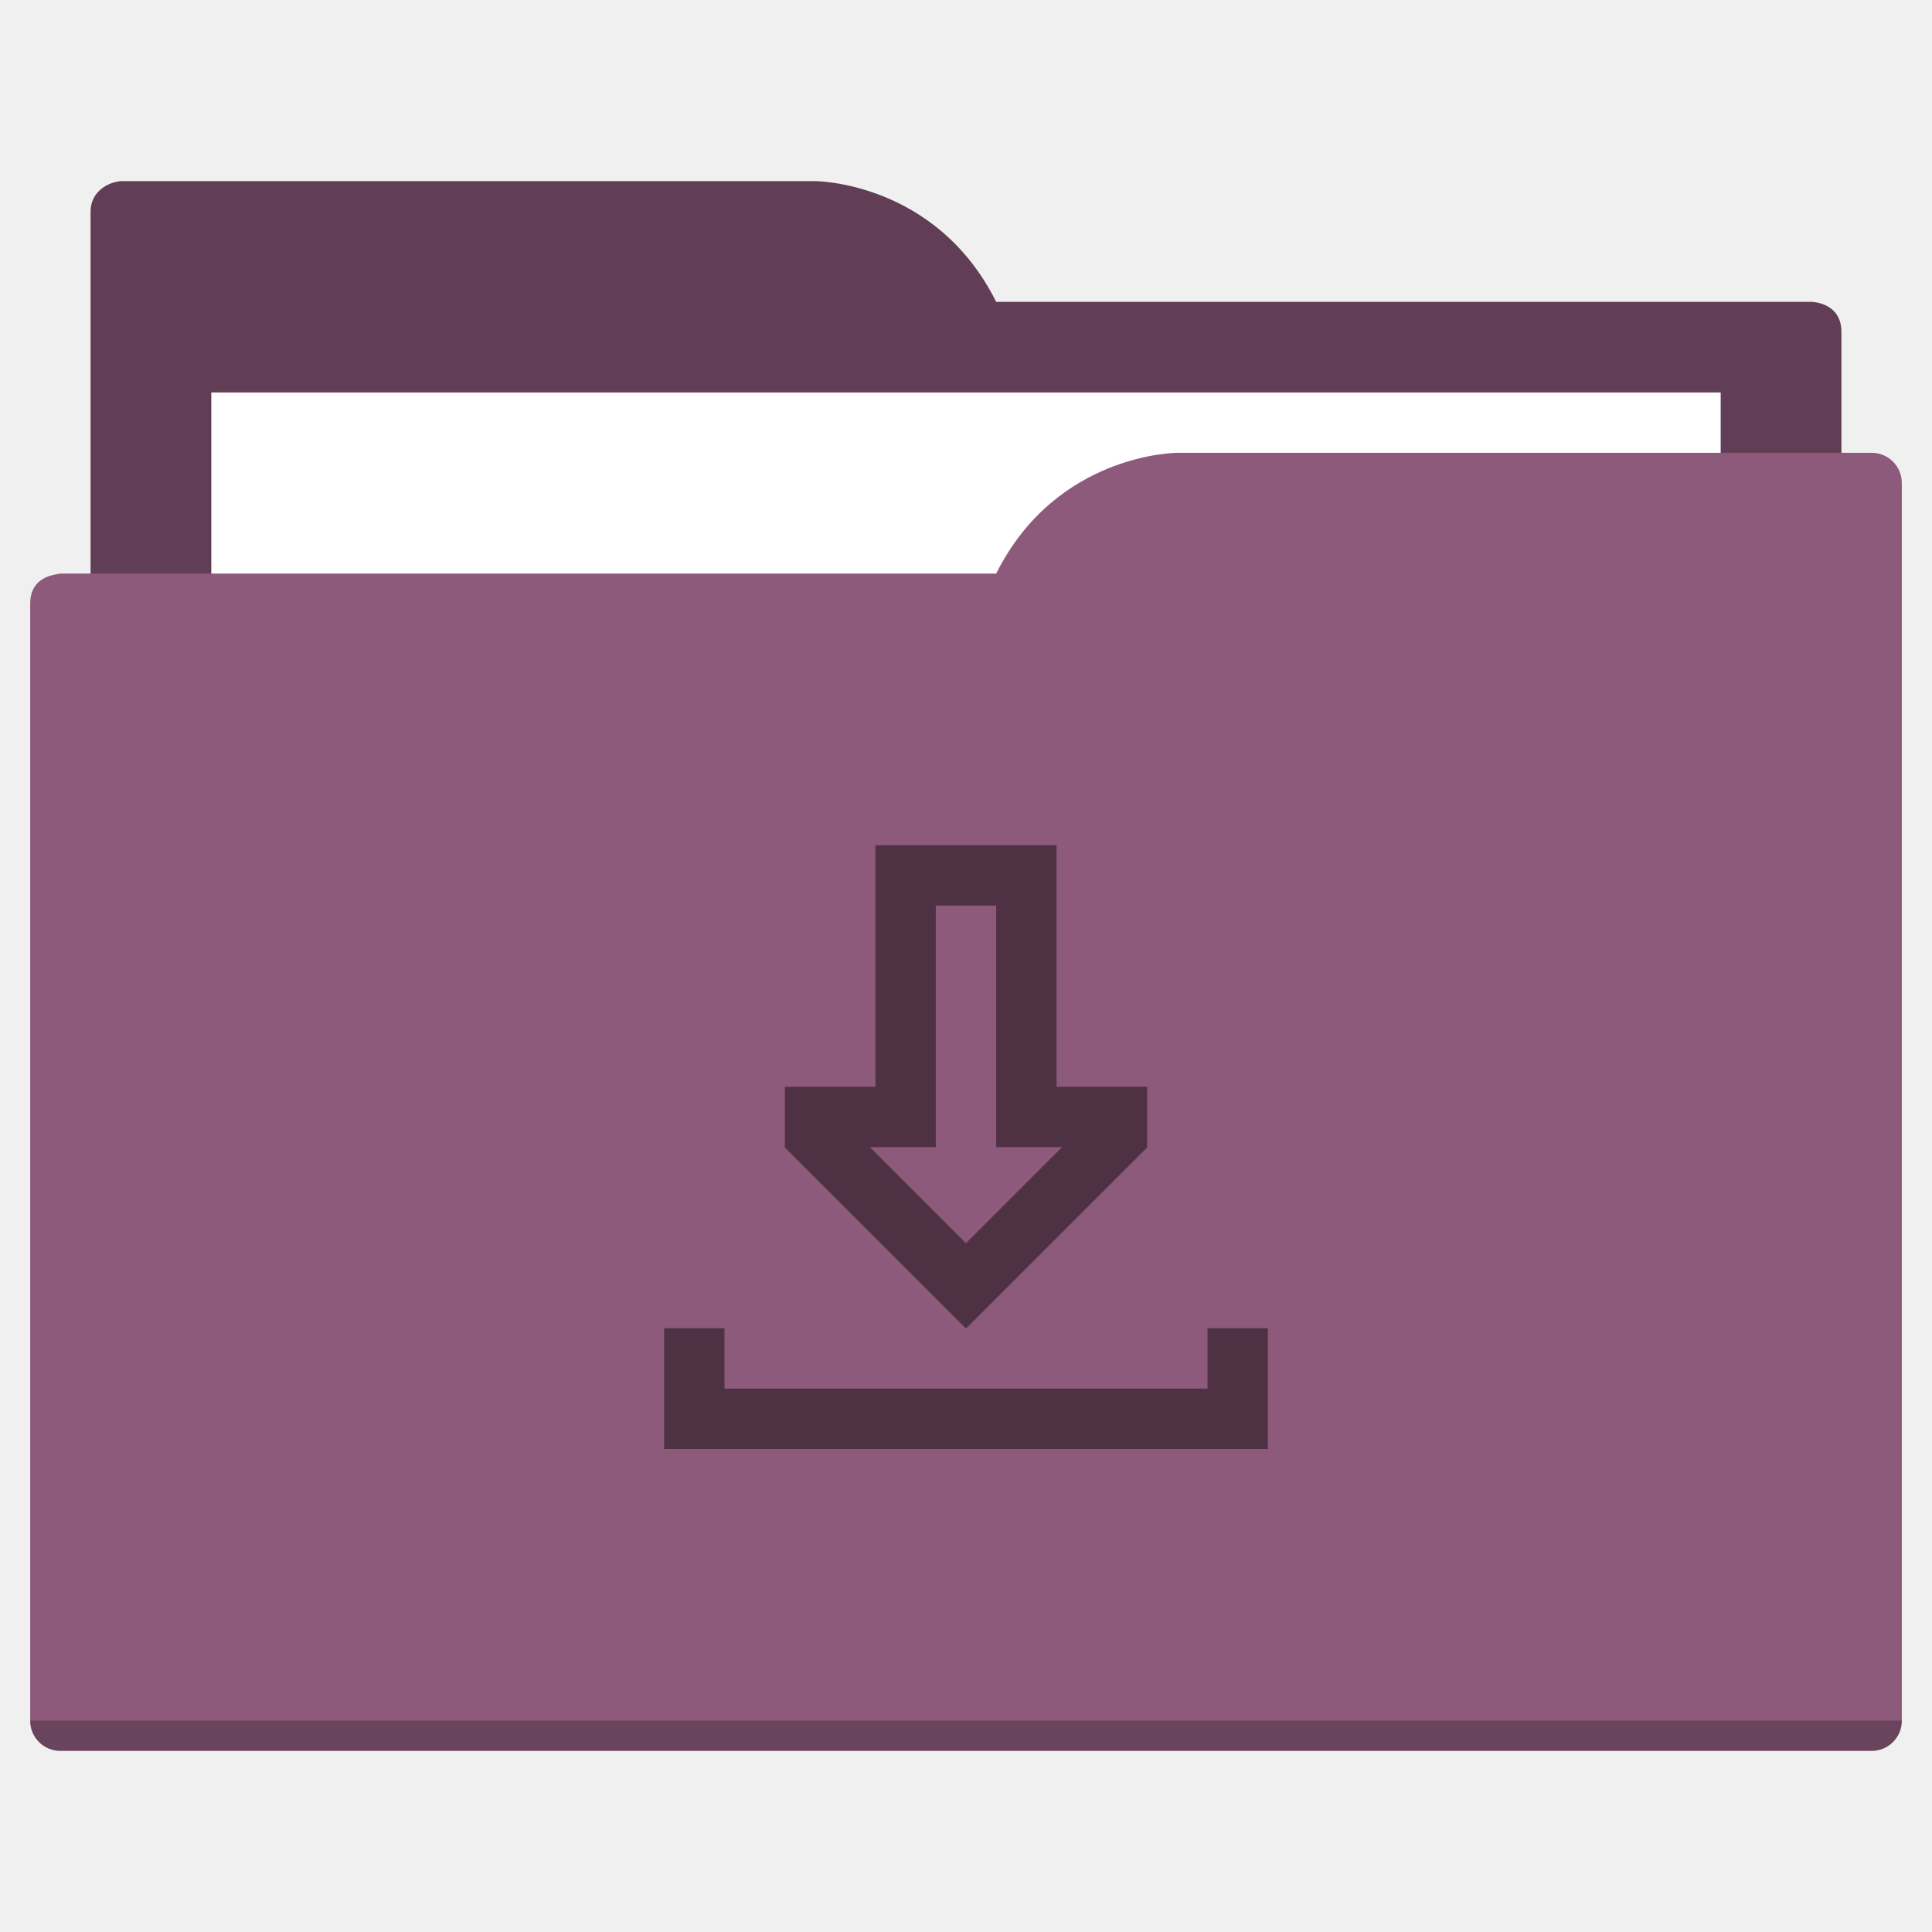
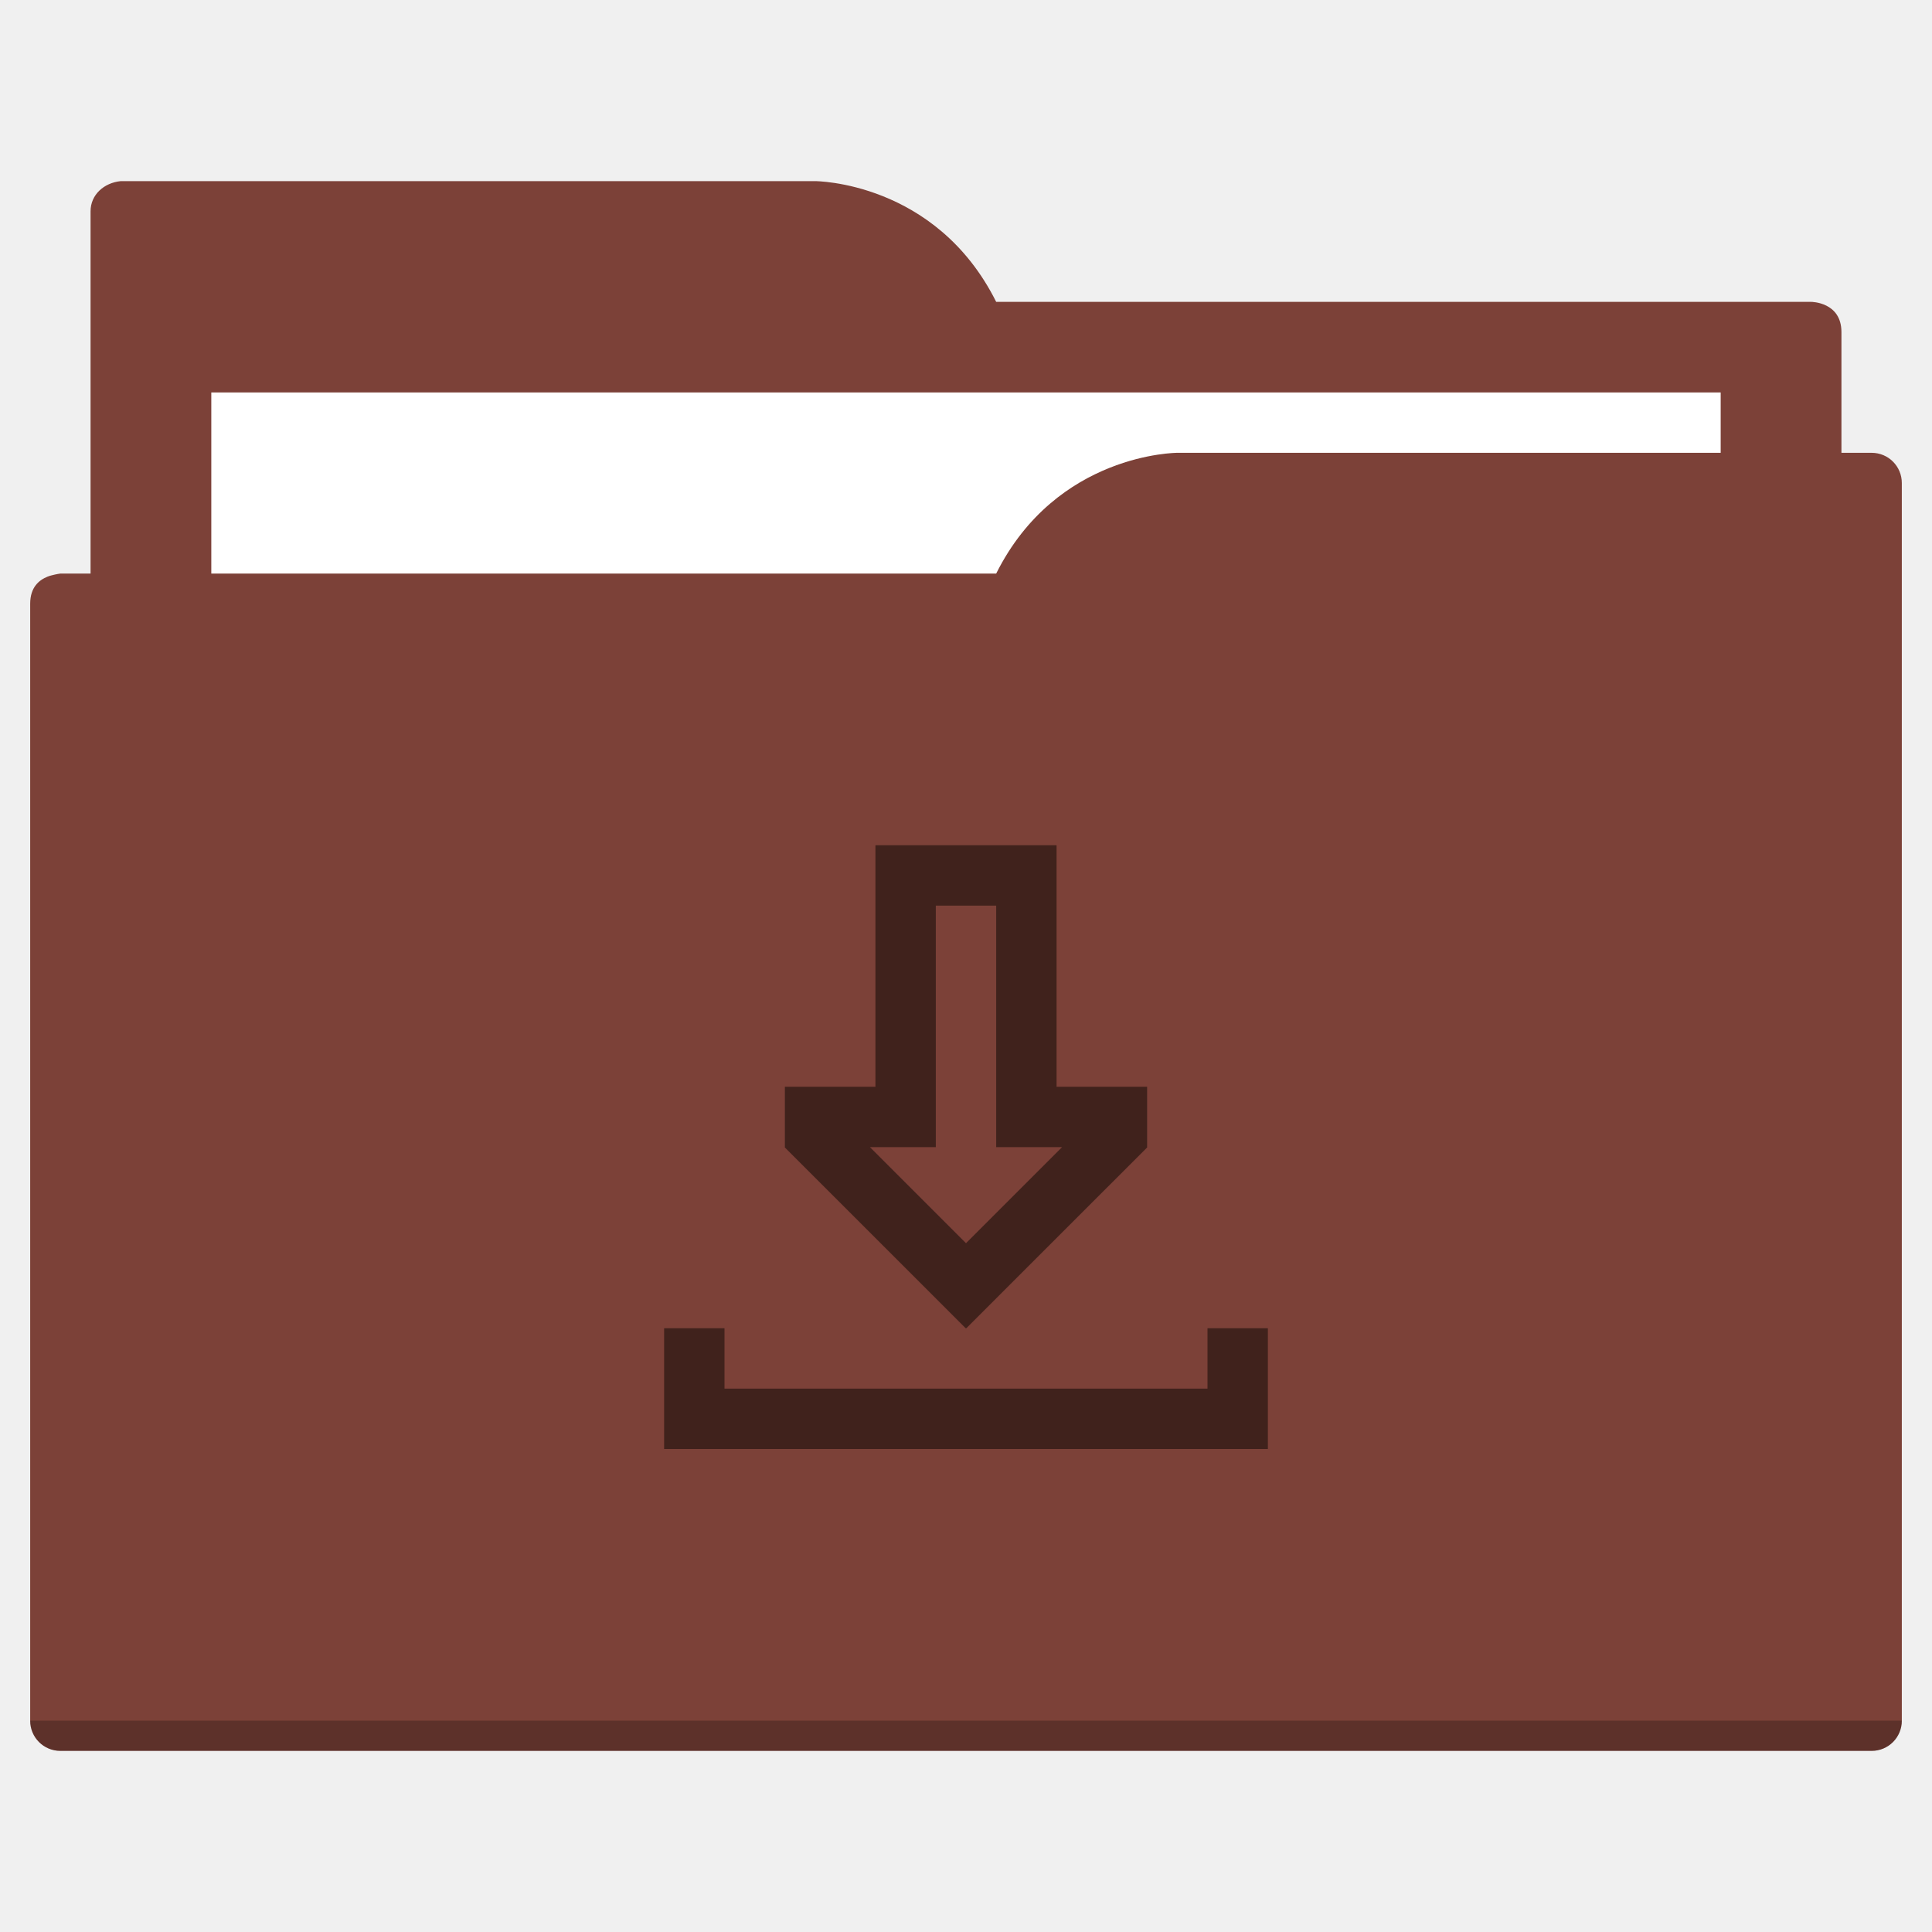
<svg xmlns="http://www.w3.org/2000/svg" width="64" height="64" id="svg5453" version="1.1" viewBox="0 0 64 64">
  <defs id="defs5455" />
  <g id="layer1" transform="translate(-384.5714,-483.798)">
-     <path style="fill:#613e55;fill-opacity:1;fill-rule:evenodd;stroke:none;stroke-width:1px;stroke-linecap:butt;stroke-linejoin:miter;stroke-opacity:1" d="M 4 6 C 3.449 6.055 3 6.446 3 7 L 3 9 L 3 49 L 61 49 L 61 14 L 61 13 L 61 11 C 61 10 60 10 60 10 L 58 10 L 37 10 L 33 10 C 31 6 27 6 27 6 L 5 6 L 4 6 z " transform="translate(384.5714,483.798)" id="folderTab" />
+     <path style="fill:#7c4138;fill-opacity:1;fill-rule:evenodd;stroke:none;stroke-width:1px;stroke-linecap:butt;stroke-linejoin:miter;stroke-opacity:1" d="M 4 6 C 3.449 6.055 3 6.446 3 7 L 3 9 L 3 49 L 61 49 L 61 14 L 61 13 L 61 11 C 61 10 60 10 60 10 L 58 10 L 37 10 L 33 10 C 31 6 27 6 27 6 L 5 6 L 4 6 z " transform="translate(384.5714,483.798)" id="folderTab" />
    <path style="color:#000000;text-decoration:none;text-decoration-line:none;text-decoration-style:solid;text-decoration-color:#000000;white-space:normal;clip-rule:nonzero;display:inline;overflow:visible;visibility:visible;opacity:1;isolation:auto;mix-blend-mode:normal;color-interpolation:sRGB;color-interpolation-filters:linearRGB;solid-color:#000000;solid-opacity:1;fill:#ffffff;fill-opacity:1;fill-rule:nonzero;stroke:none;stroke-width:1;stroke-linecap:butt;stroke-linejoin:miter;stroke-miterlimit:4;stroke-dasharray:none;stroke-dashoffset:0;stroke-opacity:1;color-rendering:auto;image-rendering:auto;shape-rendering:auto;text-rendering:auto;enable-background:accumulate" d="m 391.571,496.798 50,0 0,32 -50,0 z" id="folderPaper" />
-     <path style="fill:#8d5a7c;fill-opacity:1;fill-rule:evenodd;stroke:none;stroke-width:1px;stroke-linecap:butt;stroke-linejoin:miter;stroke-opacity:1" d="M 39 15 C 39 15 35 15 33 19 L 29 19 L 4 19 L 2 19 C 2 19 1.868 19.017 1.711 19.059 C 1.665 19.073 1.619 19.081 1.576 19.102 C 1.302 19.211 1 19.445 1 20 L 1 22 L 1 23 L 1 57 C 1 57.554 1.446 58 2 58 L 62 58 C 62.554 58 63 57.554 63 57 L 63 18 L 63 16 C 63 15.446 62.554 15 62 15 L 61 15 L 39 15 z " transform="translate(384.5714,483.798)" id="folderFront" />
+     <path style="fill:#7c4138;fill-opacity:1;fill-rule:evenodd;stroke:none;stroke-width:1px;stroke-linecap:butt;stroke-linejoin:miter;stroke-opacity:1" d="M 39 15 C 39 15 35 15 33 19 L 29 19 L 4 19 L 2 19 C 2 19 1.868 19.017 1.711 19.059 C 1.665 19.073 1.619 19.081 1.576 19.102 C 1.302 19.211 1 19.445 1 20 L 1 22 L 1 23 L 1 57 C 1 57.554 1.446 58 2 58 L 62 58 C 62.554 58 63 57.554 63 57 L 63 18 L 63 16 C 63 15.446 62.554 15 62 15 L 61 15 L 39 15 z " transform="translate(384.5714,483.798)" id="folderFront" />
    <path style="opacity:0.25;fill:#000000;fill-opacity:1;stroke:none" d="m 385.571,540.798 c 0,0.554 0.446,1 1,1 l 60,0 c 0.554,0 1,-0.446 1,-1 z" id="folderShadow" />
-     <path style="color:#000000;text-decoration:none;text-decoration-line:none;text-decoration-style:solid;text-decoration-color:#000000;white-space:normal;clip-rule:nonzero;display:inline;overflow:visible;visibility:visible;opacity:1;isolation:auto;mix-blend-mode:normal;color-interpolation:sRGB;color-interpolation-filters:linearRGB;solid-color:#000000;solid-opacity:1;fill:#4e3244;fill-opacity:1;fill-rule:nonzero;stroke:none;stroke-width:1;stroke-linecap:butt;stroke-linejoin:miter;stroke-miterlimit:4;stroke-dasharray:none;stroke-dashoffset:0;stroke-opacity:1;color-rendering:auto;image-rendering:auto;shape-rendering:auto;text-rendering:auto;enable-background:accumulate" d="m 29,28 0,8 -3,0 0,2 0,0.012 L 31.99,44 32,44 32.01,44 38,38.012 38,38 l 0,-2 -3,0 0,-8 -6,0 z m 2,2 2,0 0,6 0,2 2.182,0 L 32,41.182 28.818,38 31,38 l 0,-2 0,-6 z m -9,14 0,2 0,2 2,0 18,0 0,-2 0,-2 -2,0 0,2 -16,0 0,-2 -2,0 z" transform="translate(384.5714,483.798)" id="folderGlyph" />
-     <rect style="color:#000000;clip-rule:nonzero;display:inline;overflow:visible;visibility:visible;opacity:1;isolation:auto;mix-blend-mode:normal;color-interpolation:sRGB;color-interpolation-filters:linearRGB;solid-color:#000000;solid-opacity:1;fill:#613e55;fill-opacity:1;fill-rule:nonzero;stroke:none;stroke-width:1;stroke-linecap:butt;stroke-linejoin:miter;stroke-miterlimit:4;stroke-dasharray:none;stroke-dashoffset:0;stroke-opacity:1;color-rendering:auto;image-rendering:auto;shape-rendering:auto;text-rendering:auto;enable-background:accumulate" id="rect4157" width="5" height="5" x="377.571" y="483.798" />
-     <rect style="color:#000000;clip-rule:nonzero;display:inline;overflow:visible;visibility:visible;opacity:1;isolation:auto;mix-blend-mode:normal;color-interpolation:sRGB;color-interpolation-filters:linearRGB;solid-color:#000000;solid-opacity:1;fill:#8d5a7c;fill-opacity:1;fill-rule:nonzero;stroke:none;stroke-width:1;stroke-linecap:butt;stroke-linejoin:miter;stroke-miterlimit:4;stroke-dasharray:none;stroke-dashoffset:0;stroke-opacity:1;color-rendering:auto;image-rendering:auto;shape-rendering:auto;text-rendering:auto;enable-background:accumulate" id="rect4157-5" width="5" height="5" x="377.571" y="491.798" />
-     <rect style="color:#000000;clip-rule:nonzero;display:inline;overflow:visible;visibility:visible;opacity:1;isolation:auto;mix-blend-mode:normal;color-interpolation:sRGB;color-interpolation-filters:linearRGB;solid-color:#000000;solid-opacity:1;fill:#4e3244;fill-opacity:1;fill-rule:nonzero;stroke:none;stroke-width:1;stroke-linecap:butt;stroke-linejoin:miter;stroke-miterlimit:4;stroke-dasharray:none;stroke-dashoffset:0;stroke-opacity:1;color-rendering:auto;image-rendering:auto;shape-rendering:auto;text-rendering:auto;enable-background:accumulate" id="rect4157-8" width="5" height="5" x="377.571" y="499.798" />
+     <path style="color:#000000;text-decoration:none;text-decoration-line:none;text-decoration-style:solid;text-decoration-color:#000000;white-space:normal;clip-rule:nonzero;display:inline;overflow:visible;visibility:visible;opacity:1;isolation:auto;mix-blend-mode:normal;color-interpolation:sRGB;color-interpolation-filters:linearRGB;solid-color:#000000;solid-opacity:1;fill:#40221c;fill-opacity:1;fill-rule:nonzero;stroke:none;stroke-width:1;stroke-linecap:butt;stroke-linejoin:miter;stroke-miterlimit:4;stroke-dasharray:none;stroke-dashoffset:0;stroke-opacity:1;color-rendering:auto;image-rendering:auto;shape-rendering:auto;text-rendering:auto;enable-background:accumulate" d="m 29,28 0,8 -3,0 0,2 0,0.012 L 31.99,44 32,44 32.01,44 38,38.012 38,38 l 0,-2 -3,0 0,-8 -6,0 z m 2,2 2,0 0,6 0,2 2.182,0 L 32,41.182 28.818,38 31,38 l 0,-2 0,-6 z m -9,14 0,2 0,2 2,0 18,0 0,-2 0,-2 -2,0 0,2 -16,0 0,-2 -2,0 z" transform="translate(384.5714,483.798)" id="folderGlyph" />
+     <rect style="color:#000000;clip-rule:nonzero;display:inline;overflow:visible;visibility:visible;opacity:1;isolation:auto;mix-blend-mode:normal;color-interpolation:sRGB;color-interpolation-filters:linearRGB;solid-color:#000000;solid-opacity:1;fill:#7c4138;fill-opacity:1;fill-rule:nonzero;stroke:none;stroke-width:1;stroke-linecap:butt;stroke-linejoin:miter;stroke-miterlimit:4;stroke-dasharray:none;stroke-dashoffset:0;stroke-opacity:1;color-rendering:auto;image-rendering:auto;shape-rendering:auto;text-rendering:auto;enable-background:accumulate" id="rect4157" width="5" height="5" x="377.571" y="483.798" />
+     <rect style="color:#000000;clip-rule:nonzero;display:inline;overflow:visible;visibility:visible;opacity:1;isolation:auto;mix-blend-mode:normal;color-interpolation:sRGB;color-interpolation-filters:linearRGB;solid-color:#000000;solid-opacity:1;fill:#7c4138;fill-opacity:1;fill-rule:nonzero;stroke:none;stroke-width:1;stroke-linecap:butt;stroke-linejoin:miter;stroke-miterlimit:4;stroke-dasharray:none;stroke-dashoffset:0;stroke-opacity:1;color-rendering:auto;image-rendering:auto;shape-rendering:auto;text-rendering:auto;enable-background:accumulate" id="rect4157-5" width="5" height="5" x="377.571" y="491.798" />
+     <rect style="color:#000000;clip-rule:nonzero;display:inline;overflow:visible;visibility:visible;opacity:1;isolation:auto;mix-blend-mode:normal;color-interpolation:sRGB;color-interpolation-filters:linearRGB;solid-color:#000000;solid-opacity:1;fill:#40221c;fill-opacity:1;fill-rule:nonzero;stroke:none;stroke-width:1;stroke-linecap:butt;stroke-linejoin:miter;stroke-miterlimit:4;stroke-dasharray:none;stroke-dashoffset:0;stroke-opacity:1;color-rendering:auto;image-rendering:auto;shape-rendering:auto;text-rendering:auto;enable-background:accumulate" id="rect4157-8" width="5" height="5" x="377.571" y="499.798" />
  </g>
</svg>
